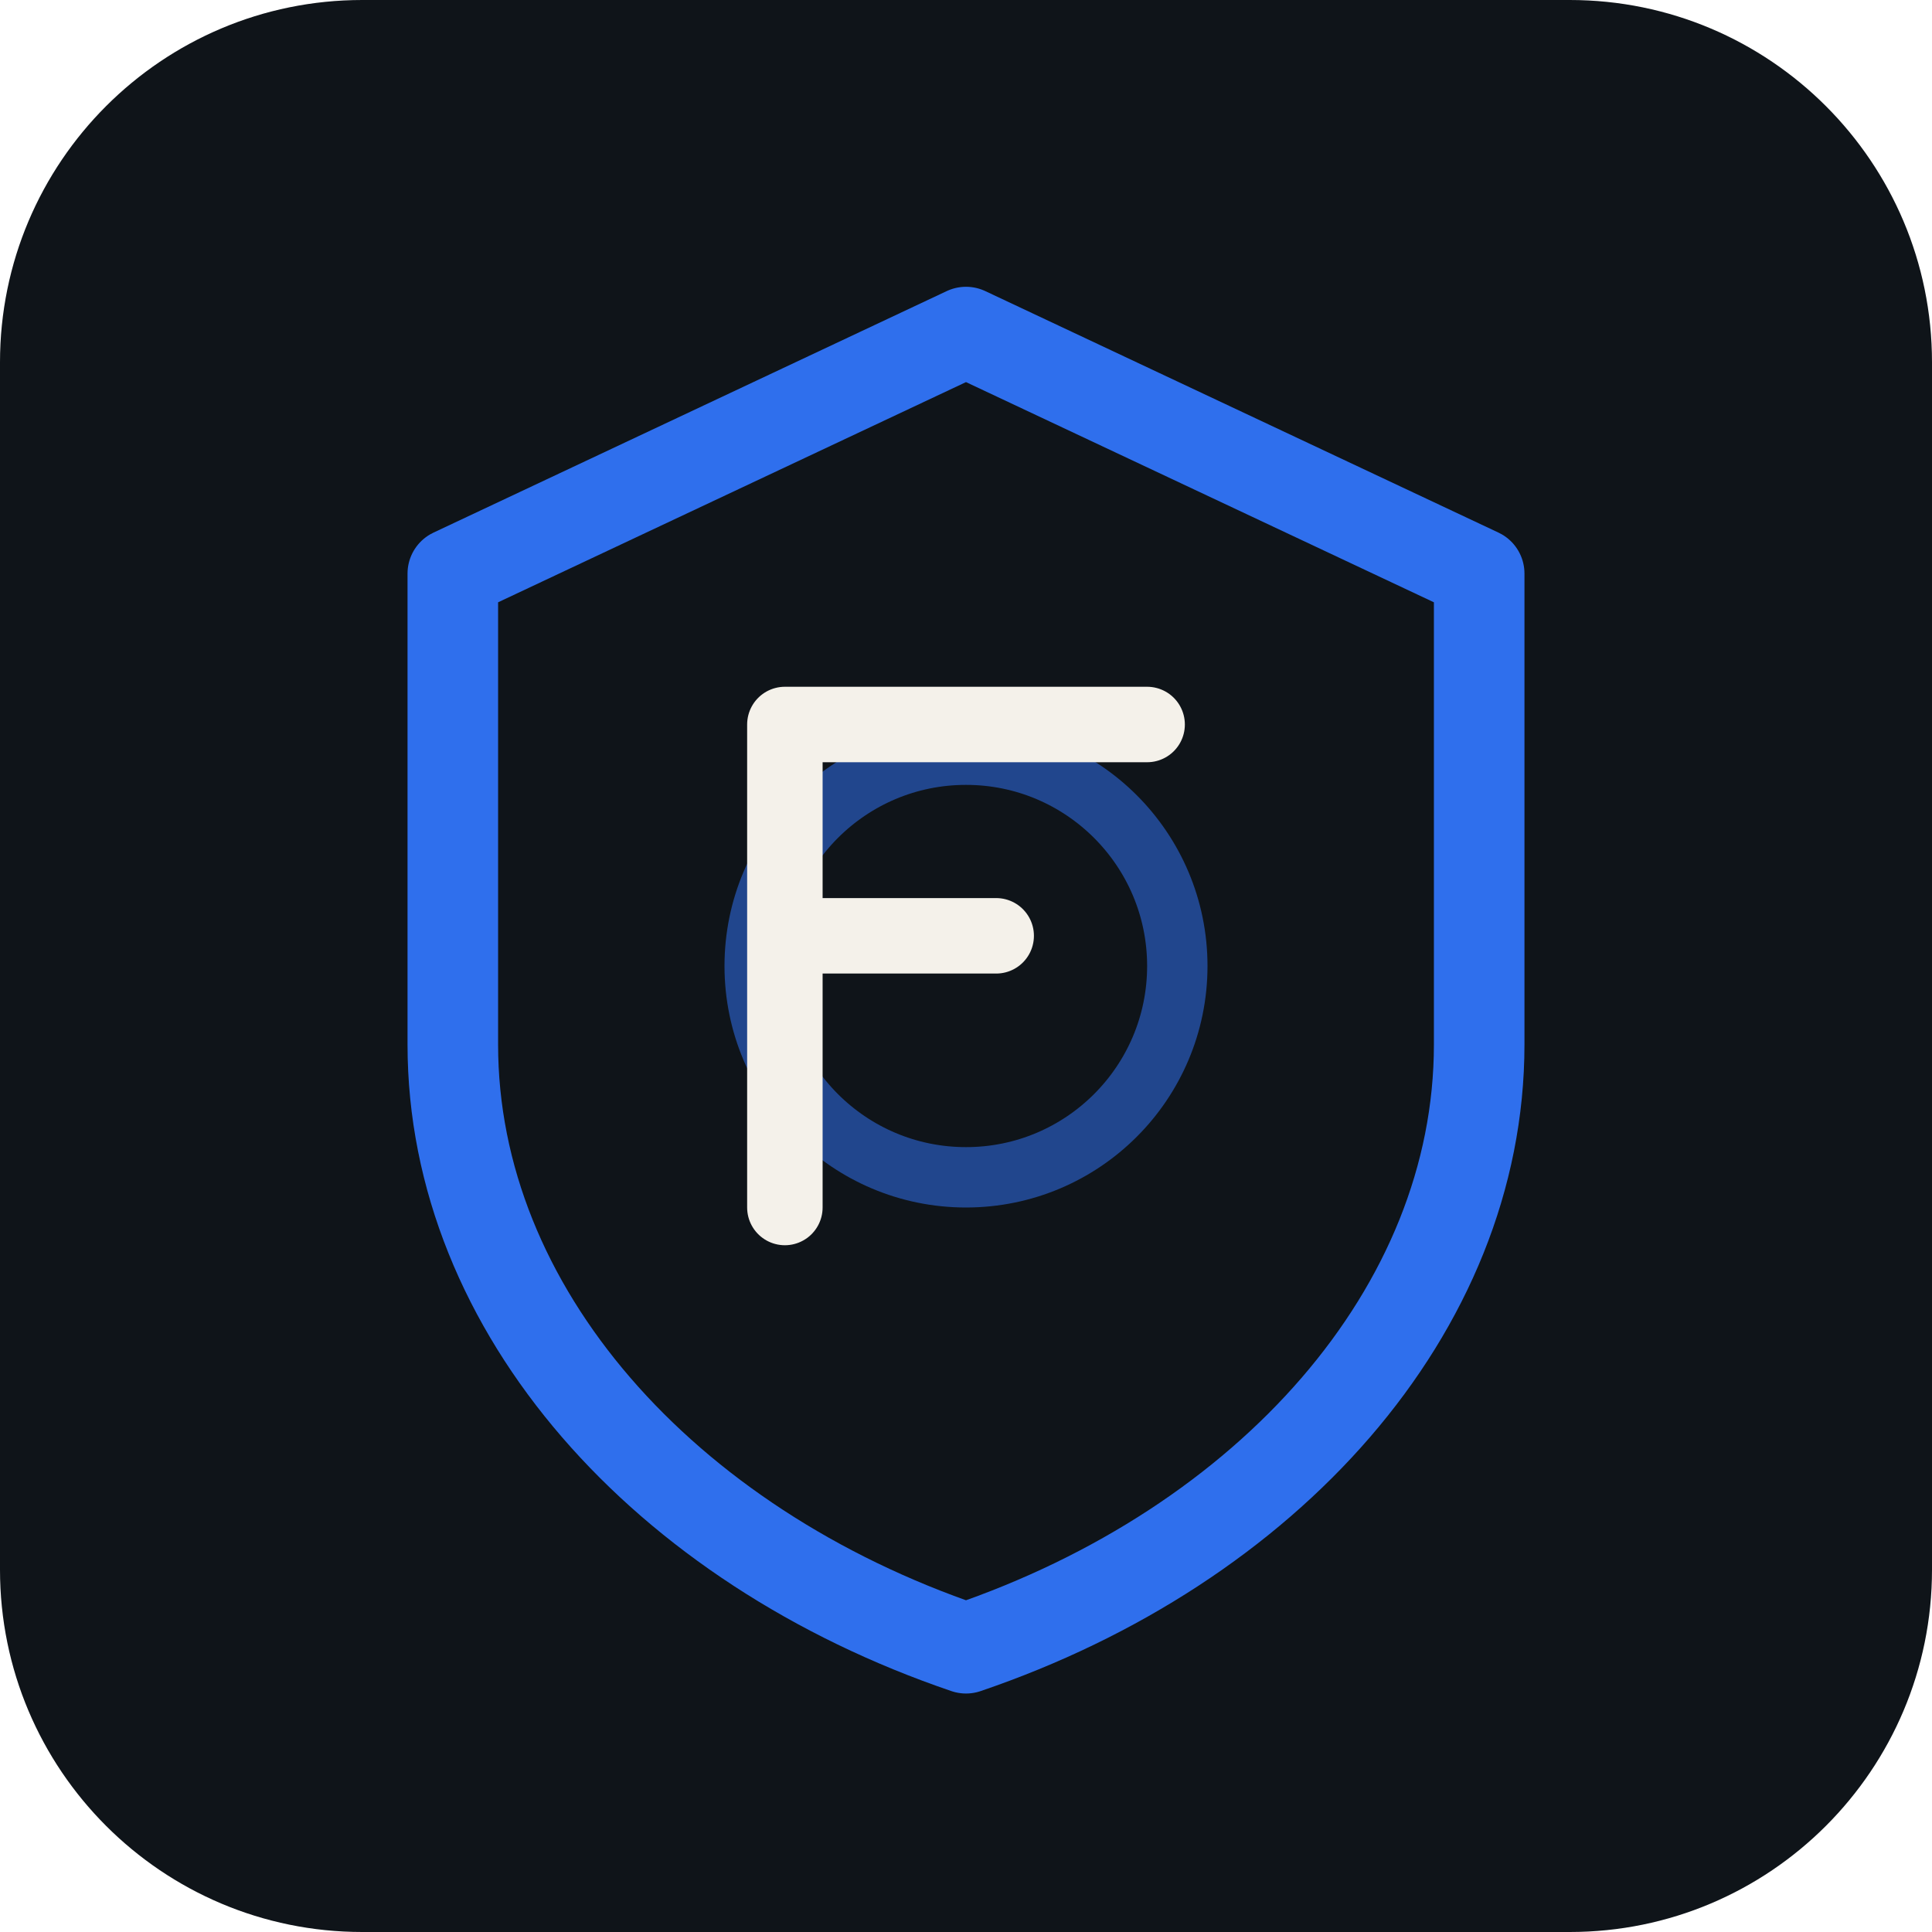
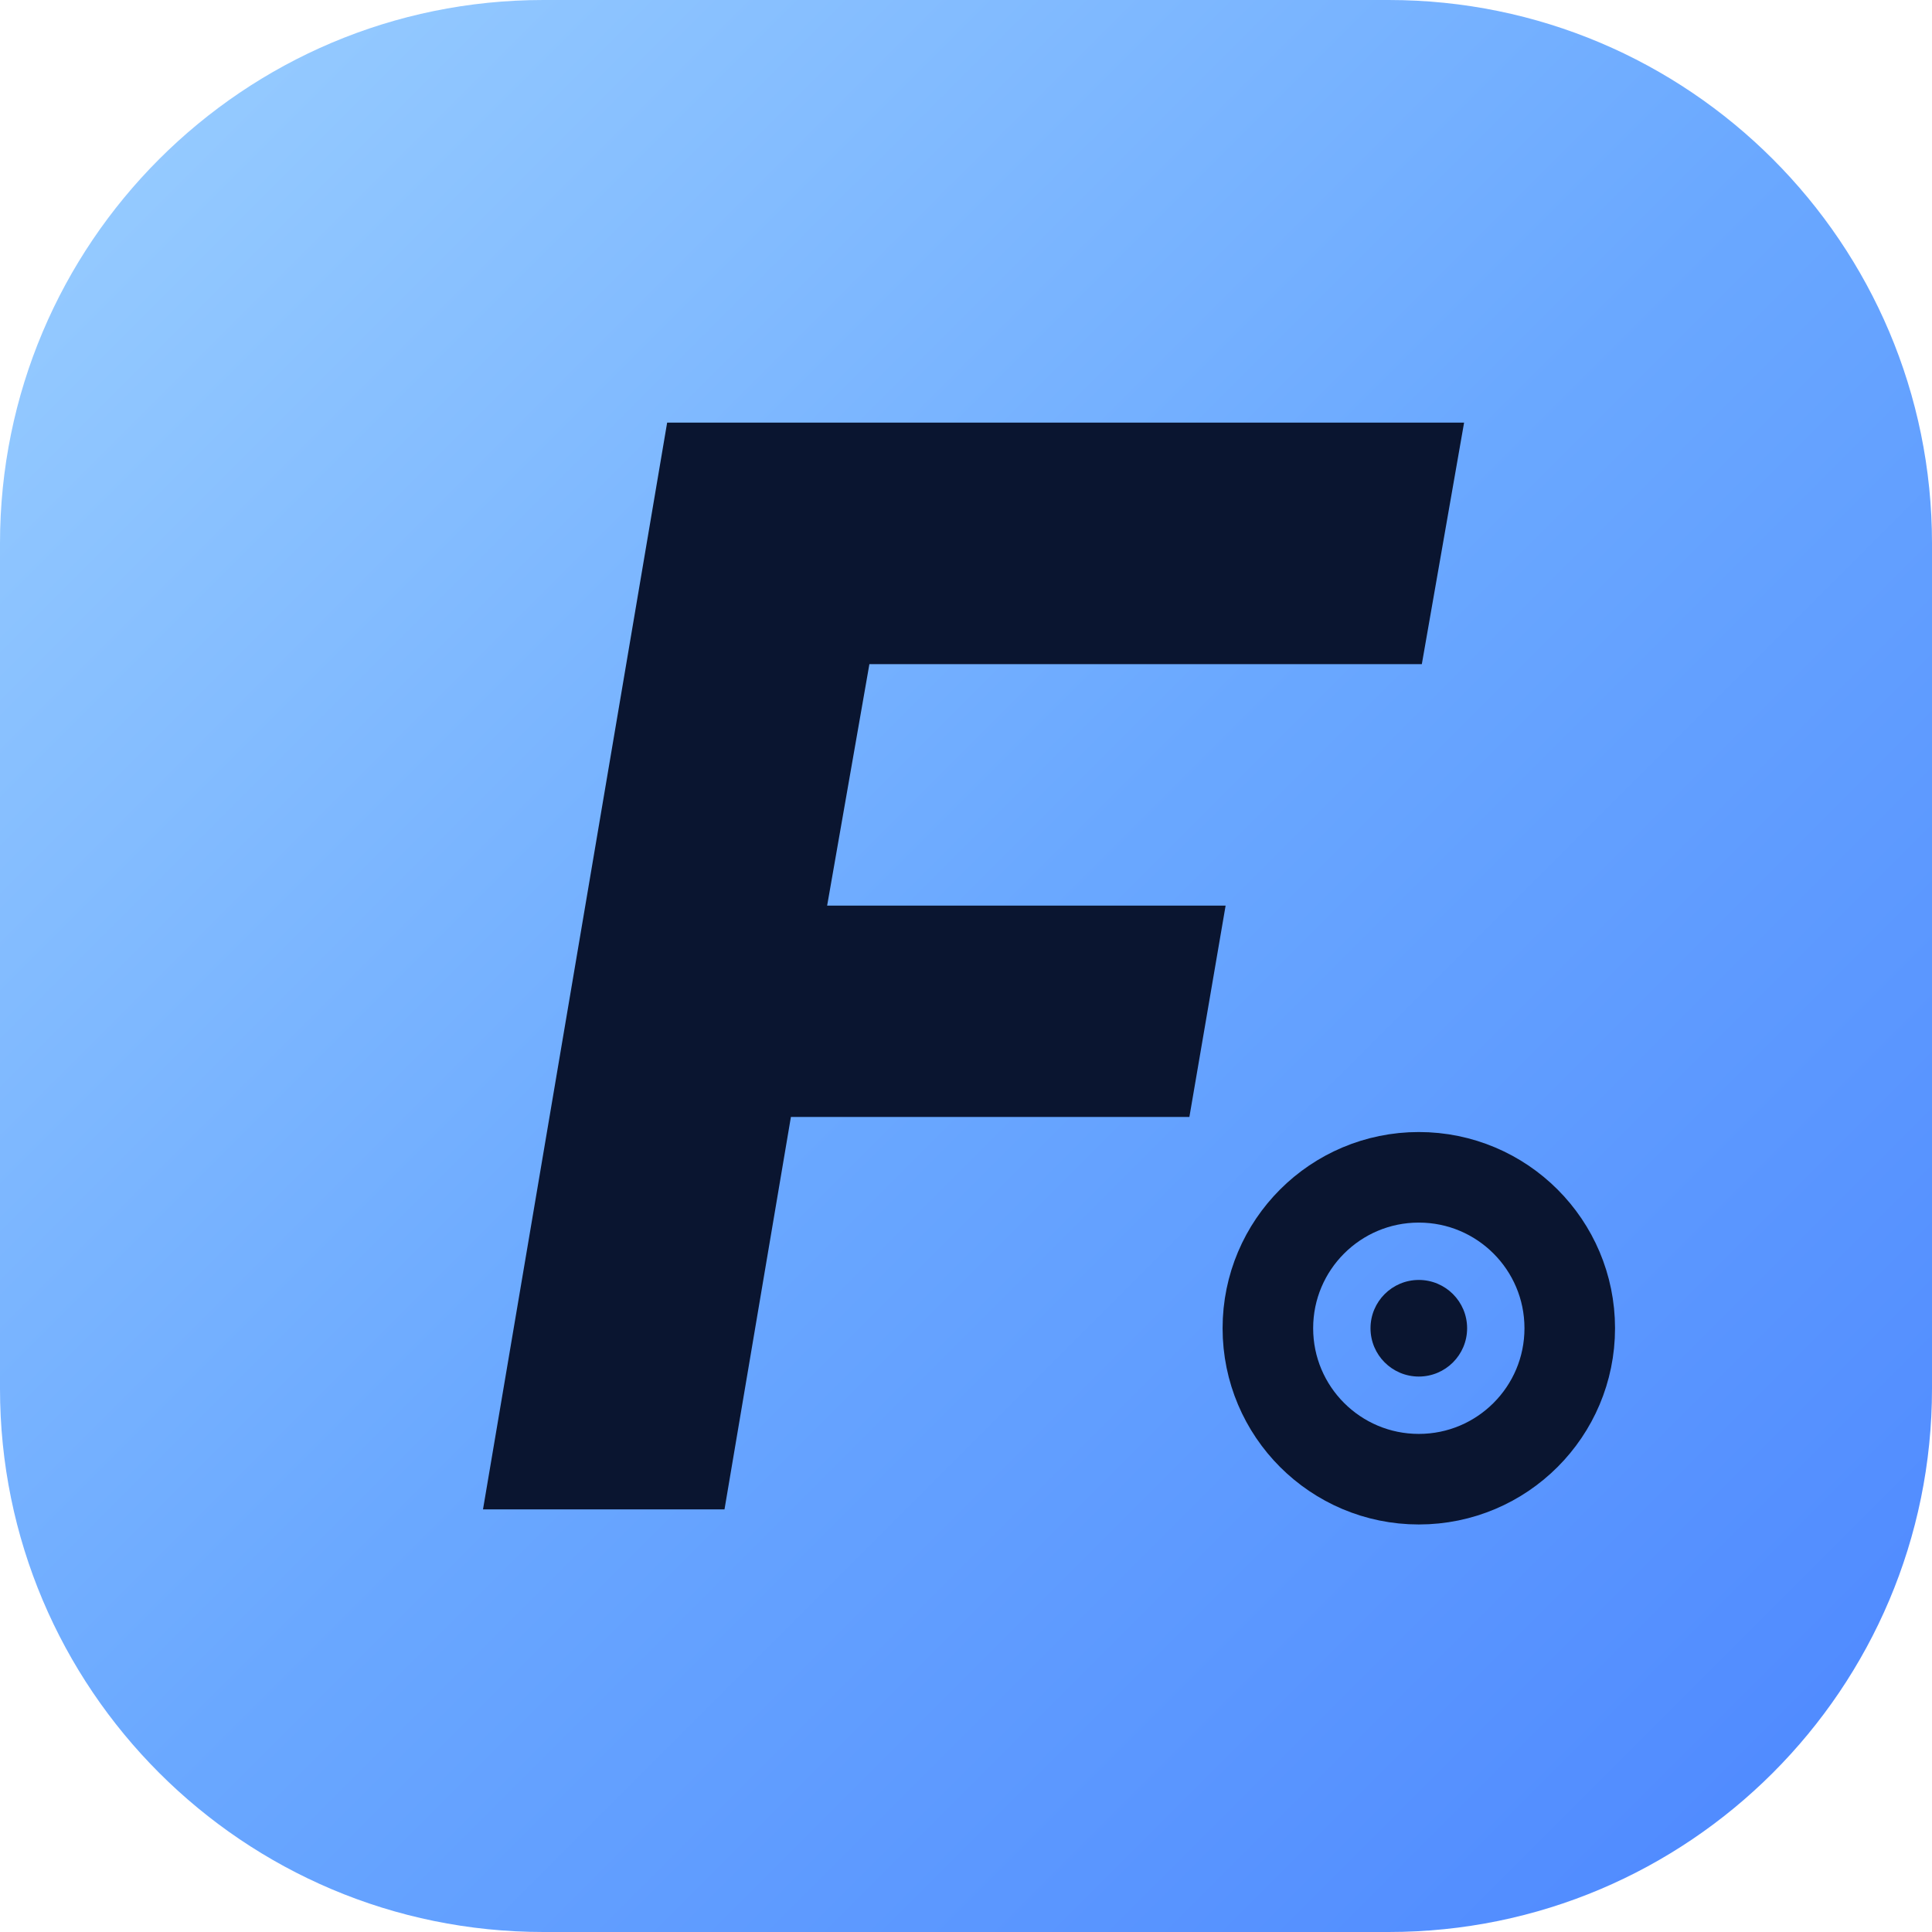
- <svg xmlns="http://www.w3.org/2000/svg" viewBox="0 0 32 32" fill="none">
-   <rect width="32" height="32" rx="6" fill="#0f1419" />
-   <path d="M16 5.5 24.5 9.5v7.8c0 4.4-3.5 8.3-8.5 10C11 25.6 7.5 21.7 7.5 17.3V9.5L16 5.5z" stroke="#2f6fed" stroke-width="1.5" stroke-linejoin="round" />
-   <circle cx="16" cy="16" r="3.5" stroke="#2f6fed" stroke-width="1" opacity="0.55" />
-   <path d="M13 12h6M13 12v8M13 15.5h3.5" stroke="#f4f1ea" stroke-width="1.25" stroke-linecap="round" stroke-linejoin="round" />
+ <svg xmlns="http://www.w3.org/2000/svg" viewBox="0 0 64 64" fill="none">
+   <defs>
+     <linearGradient id="g" x1="0" y1="0" x2="64" y2="64" gradientUnits="userSpaceOnUse">
+       <stop offset="0" stop-color="#9cd0ff" />
+       <stop offset="0.5" stop-color="#6aa8ff" />
+       <stop offset="1" stop-color="#4c86ff" />
+     </linearGradient>
+   </defs>
+   <rect width="64" height="64" rx="18" fill="url(#g)" />
+   <path d="M16 50L22.1 14H48.5L47.1 22H28.8L27.4 30H40.6L39.4 37H26.2L24 50Z" fill="#0a1530" />
+   <circle cx="47" cy="44" r="5" stroke="#0a1530" stroke-width="3" />
+   <circle cx="47" cy="44" r="1.6" fill="#0a1530" />
</svg>
